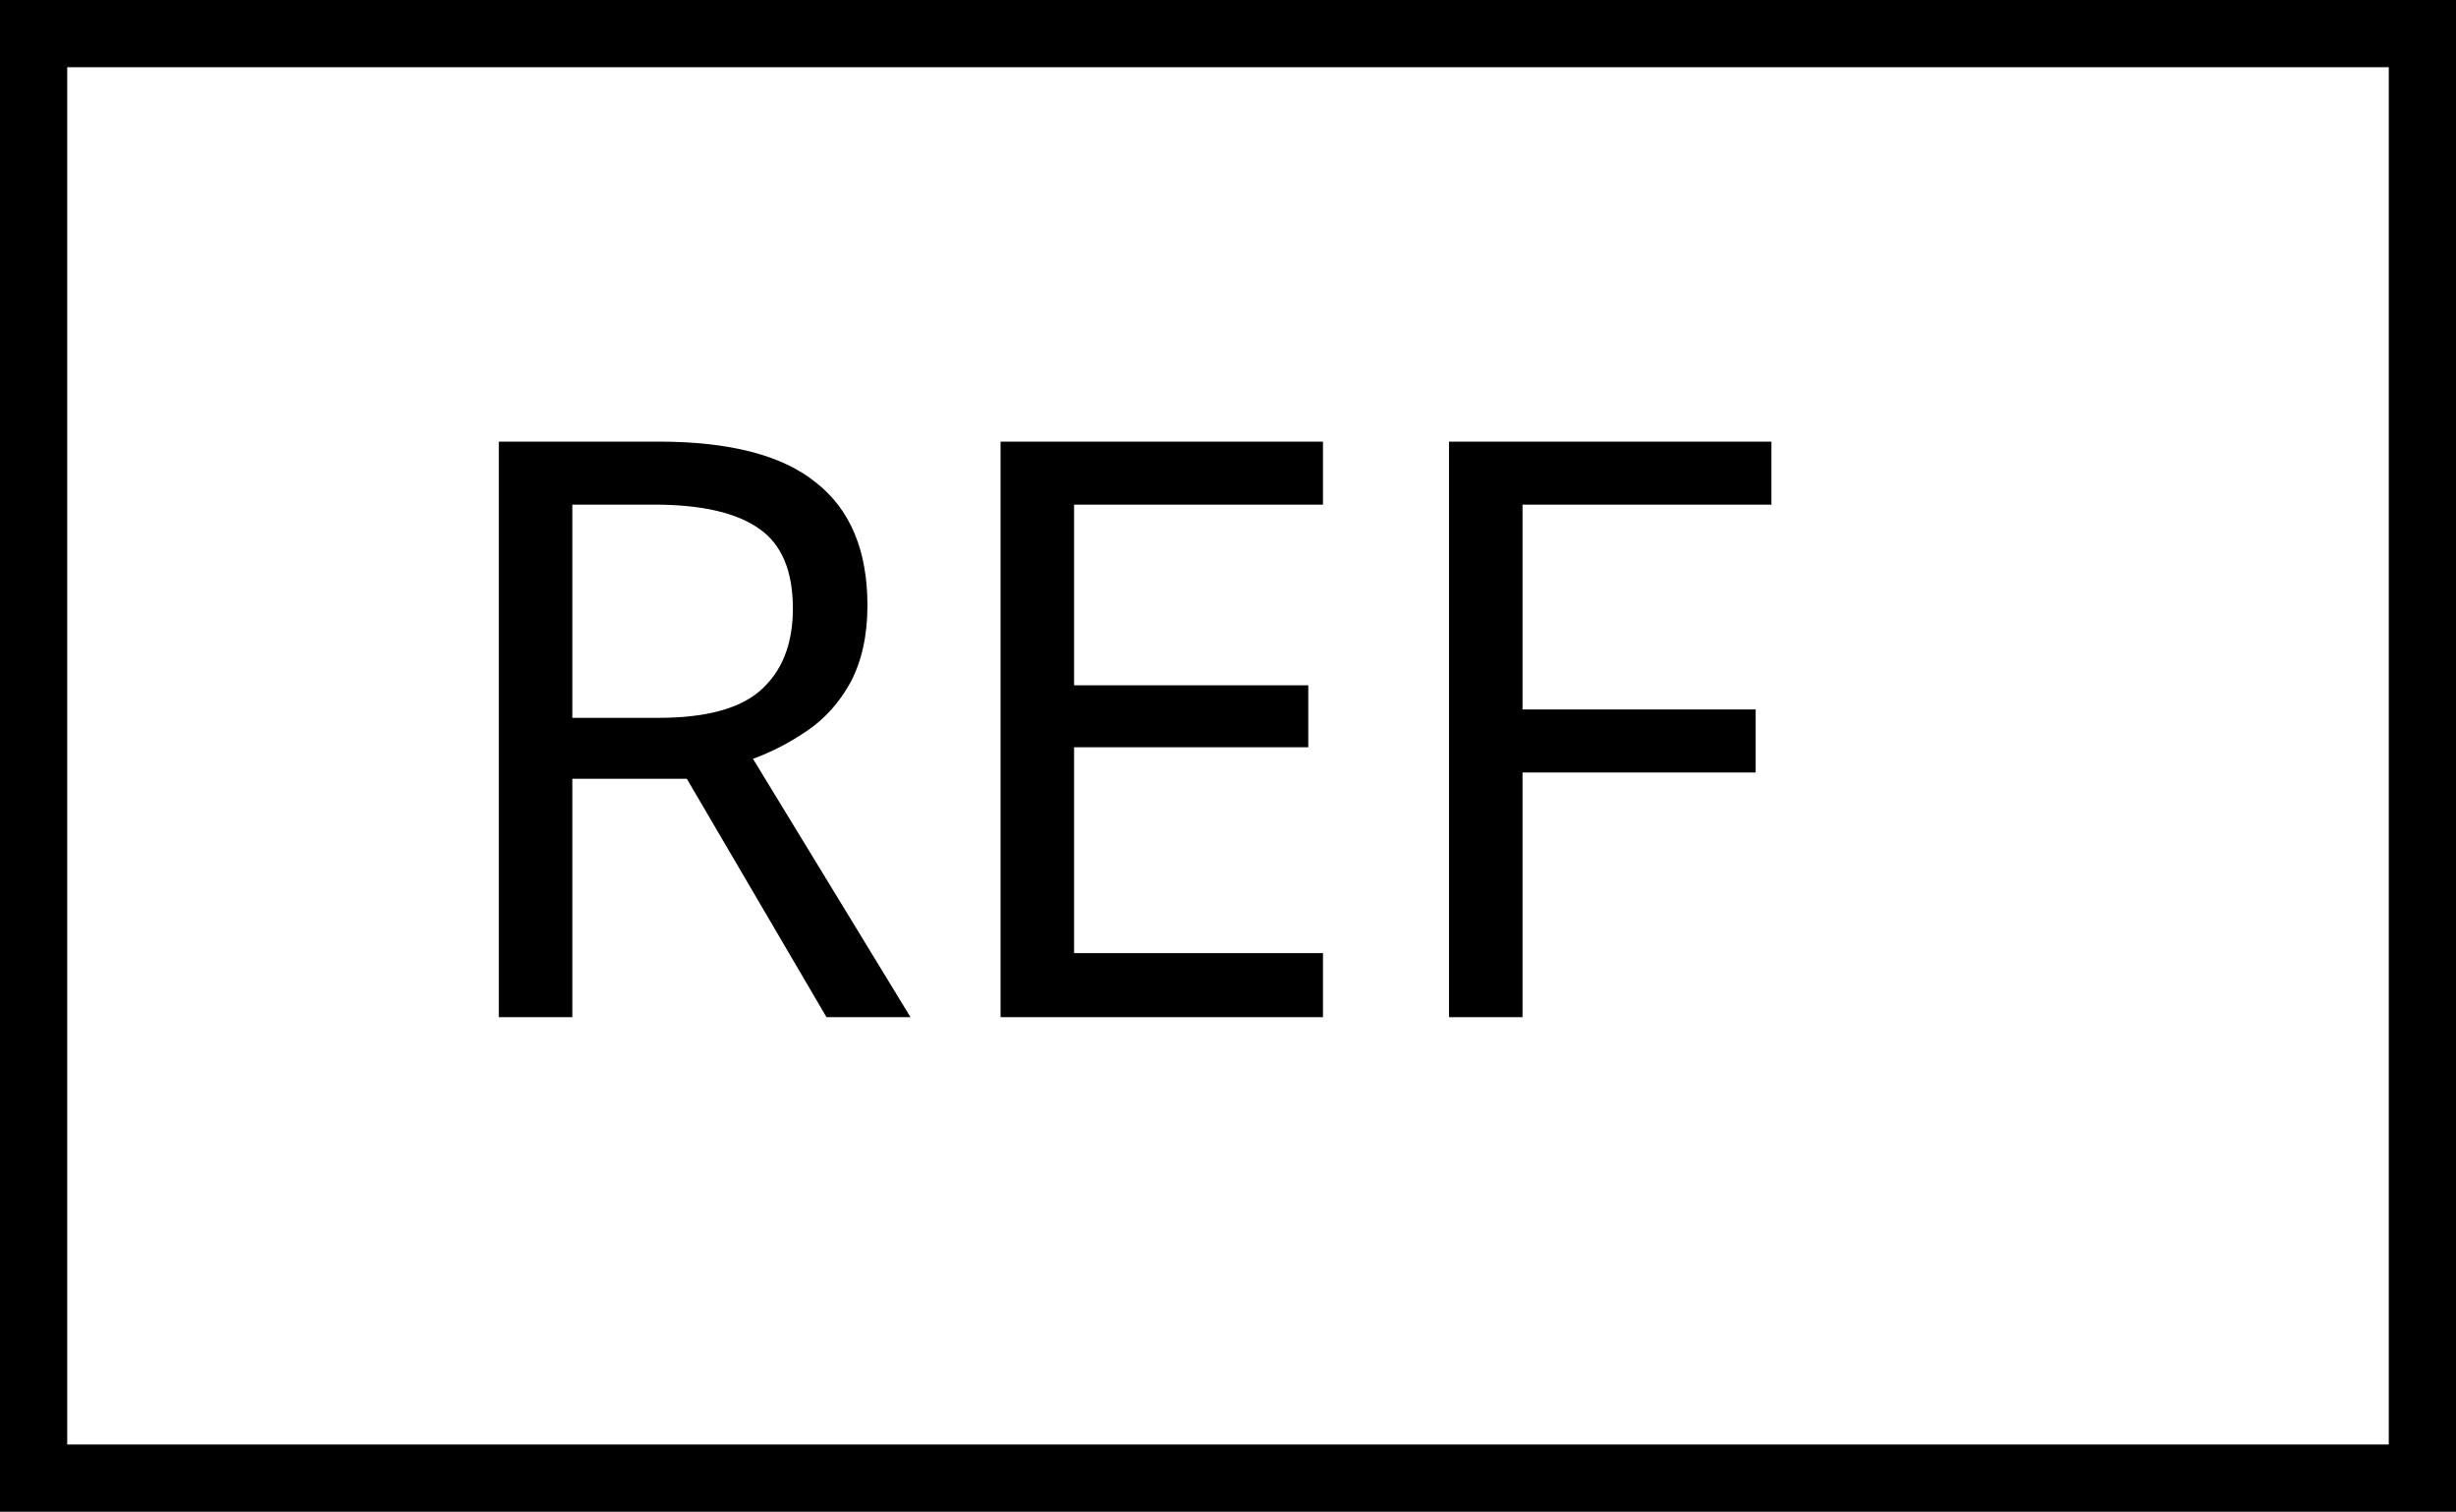
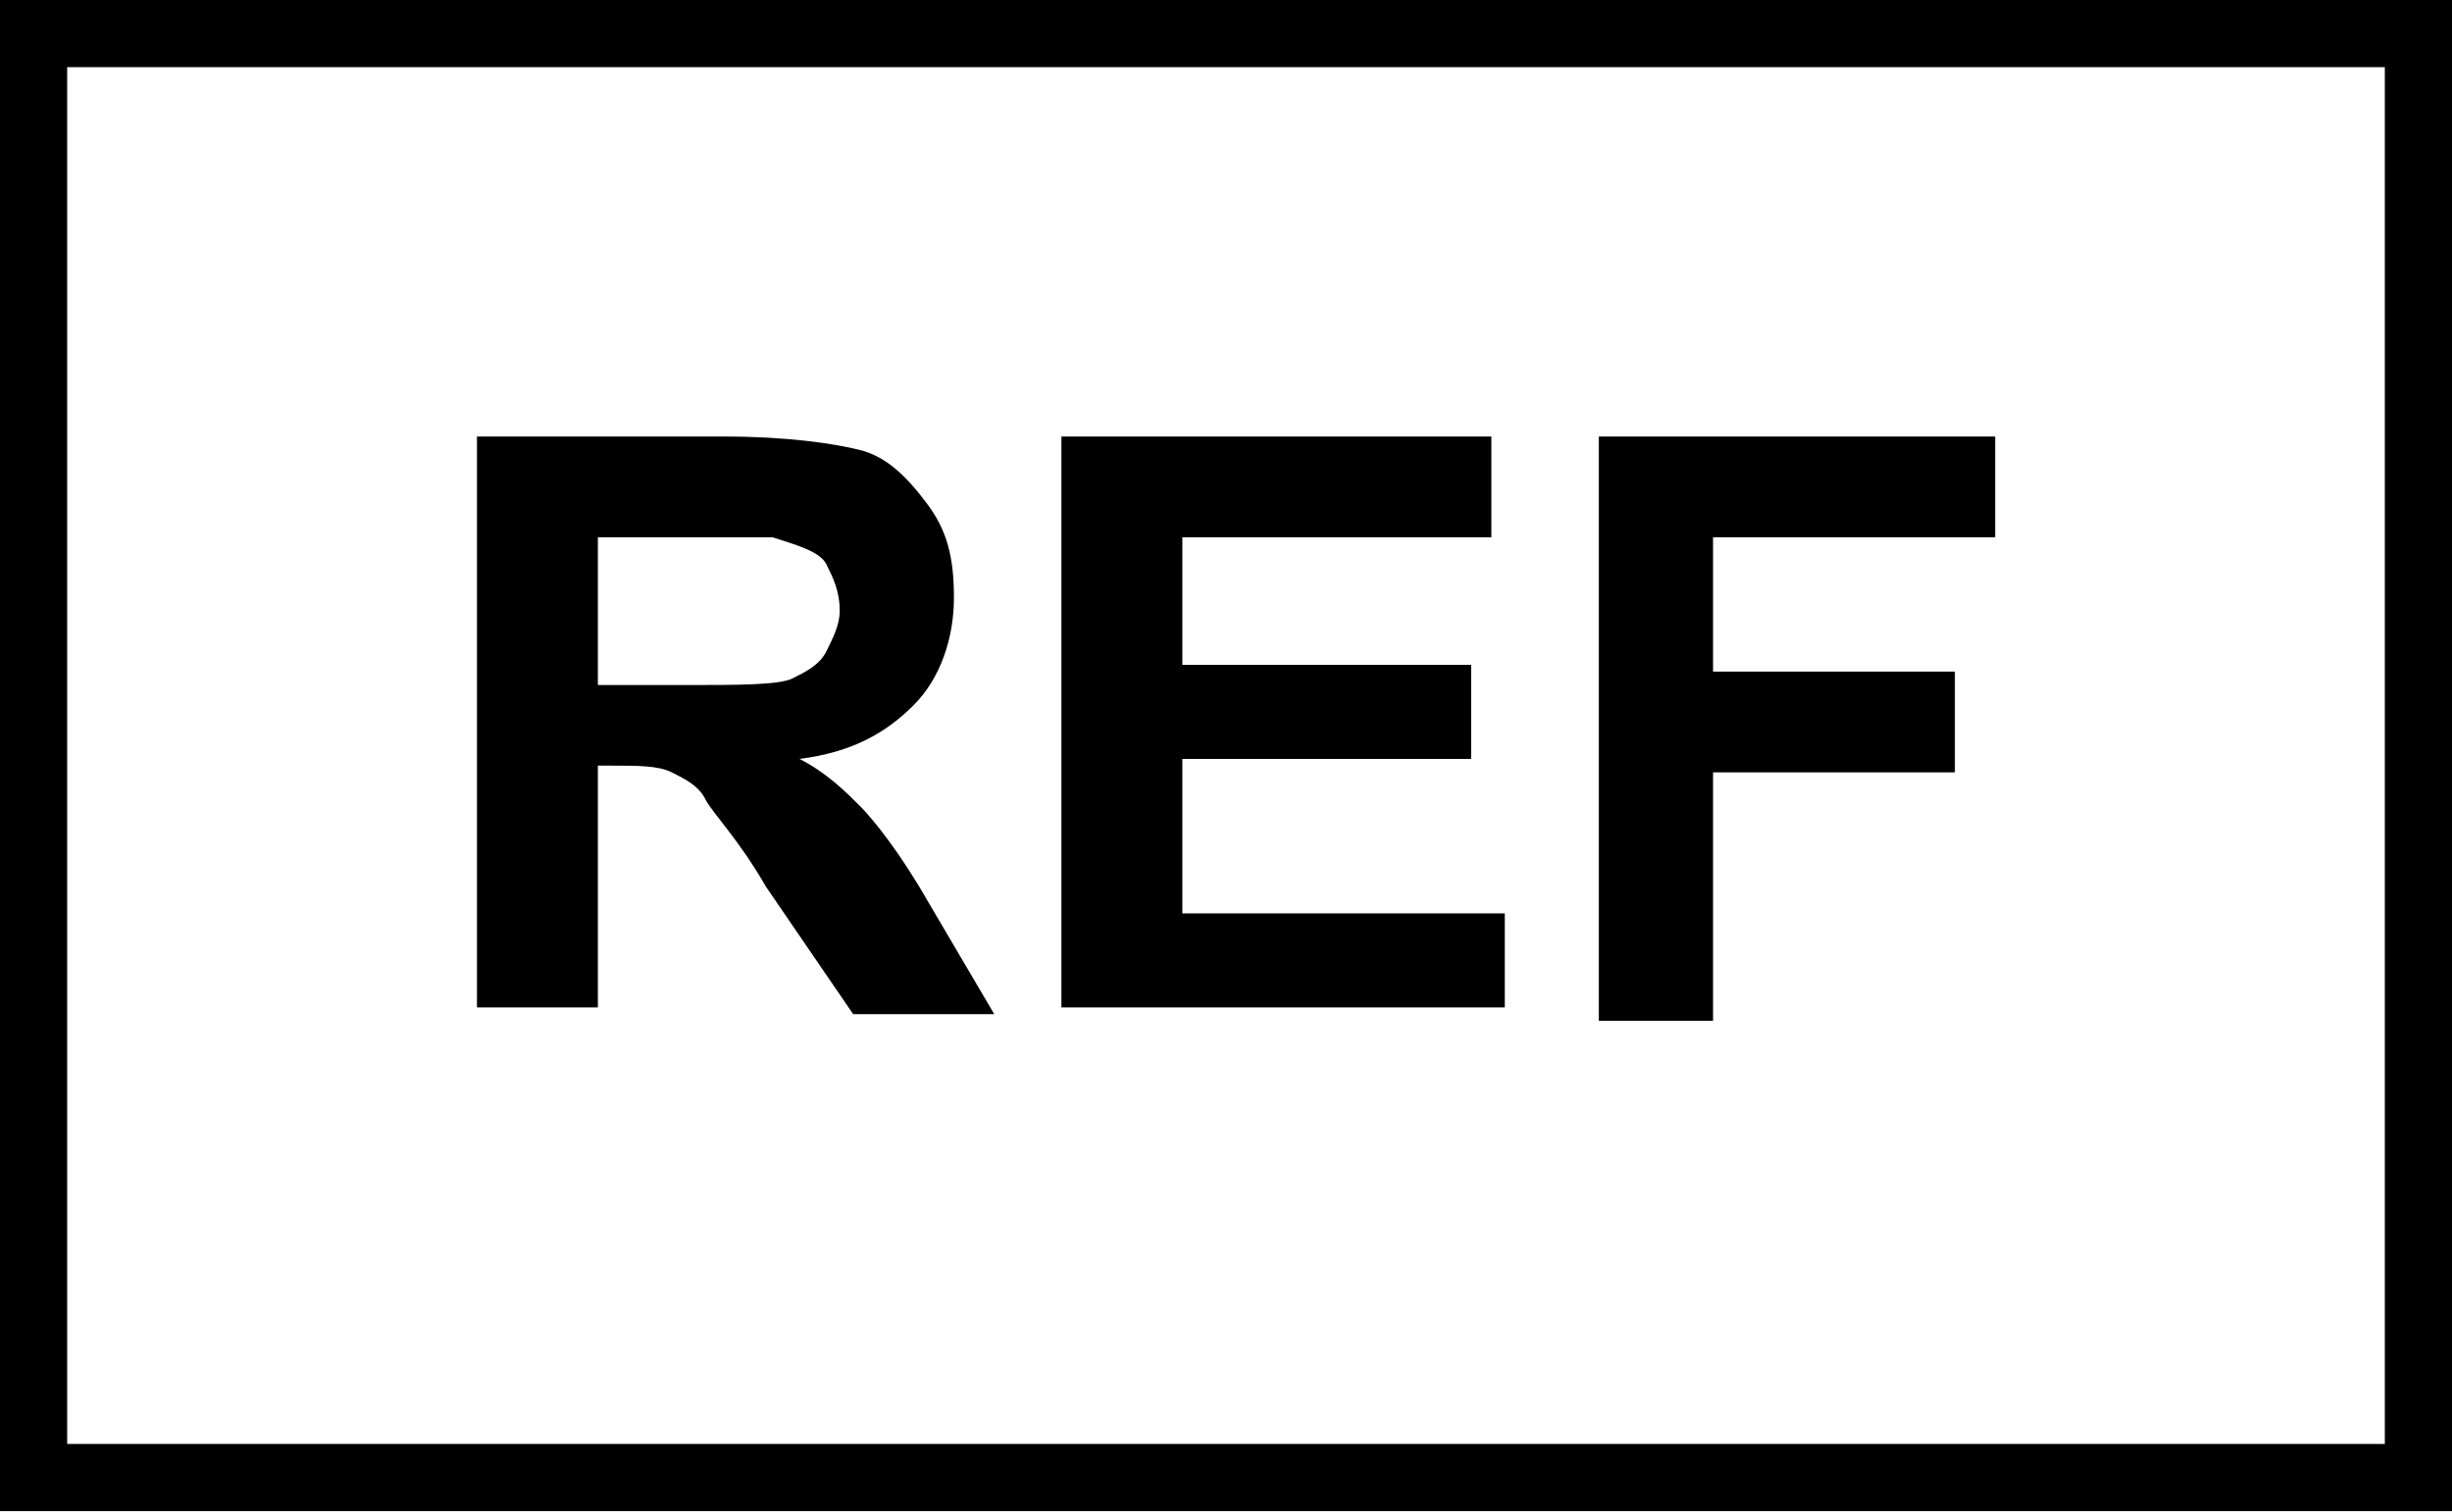
- <svg xmlns="http://www.w3.org/2000/svg" version="1.1" id="Layer_1" x="0px" y="0px" viewBox="0 0 36.54 22.49" style="enable-background:new 0 0 36.54 22.49;" xml:space="preserve">
-   <style type="text/css">
- 	.st0{font-family:'Arial-BoldMT';}
- 	.st1{font-size:12px;}
- 	.st2{fill:none;stroke:#000000;stroke-miterlimit:10;}
- </style>
-   <text transform="matrix(1 0 0 1 6.2651 15.1324)" class="st0 st1">REF</text>
-   <rect x="0.5" y="0.5" class="st2" width="35.54" height="21.49" />
+ <svg xmlns="http://www.w3.org/2000/svg" version="1.1" id="Layer_1" x="0px" y="0px" viewBox="0 0 36.5 22.5" style="enable-background:new 0 0 36.5 22.5;" xml:space="preserve">
+   <g>
+     <path d="M7.1,15.1V6.5h3.7c0.9,0,1.6,0.1,2,0.2s0.7,0.4,1,0.8s0.4,0.8,0.4,1.4c0,0.6-0.2,1.2-0.6,1.6s-0.9,0.7-1.7,0.8   c0.4,0.2,0.7,0.5,0.9,0.7s0.6,0.7,1,1.4l1,1.7h-2.1l-1.3-1.9c-0.4-0.7-0.8-1.1-0.9-1.3s-0.3-0.3-0.5-0.4s-0.5-0.1-0.9-0.1H8.9v3.6   H7.1z M8.9,10.2h1.3c0.8,0,1.4,0,1.6-0.1s0.4-0.2,0.5-0.4s0.2-0.4,0.2-0.6c0-0.3-0.1-0.5-0.2-0.7S11.8,8.1,11.5,8   c-0.1,0-0.6,0-1.3,0H8.9V10.2z" />
+     <path d="M15.8,15.1V6.5h6.4V8h-4.6v1.9h4.3v1.4h-4.3v2.3h4.8v1.4H15.8z" />
+     <path d="M23.8,15.1V6.5h5.9V8h-4.2v2h3.6v1.5h-3.6v3.7H23.8z" />
+   </g>
+   <rect x="0.5" y="0.5" style="fill:none;stroke:#000000;stroke-miterlimit:10;" width="35.5" height="21.5" />
</svg>
